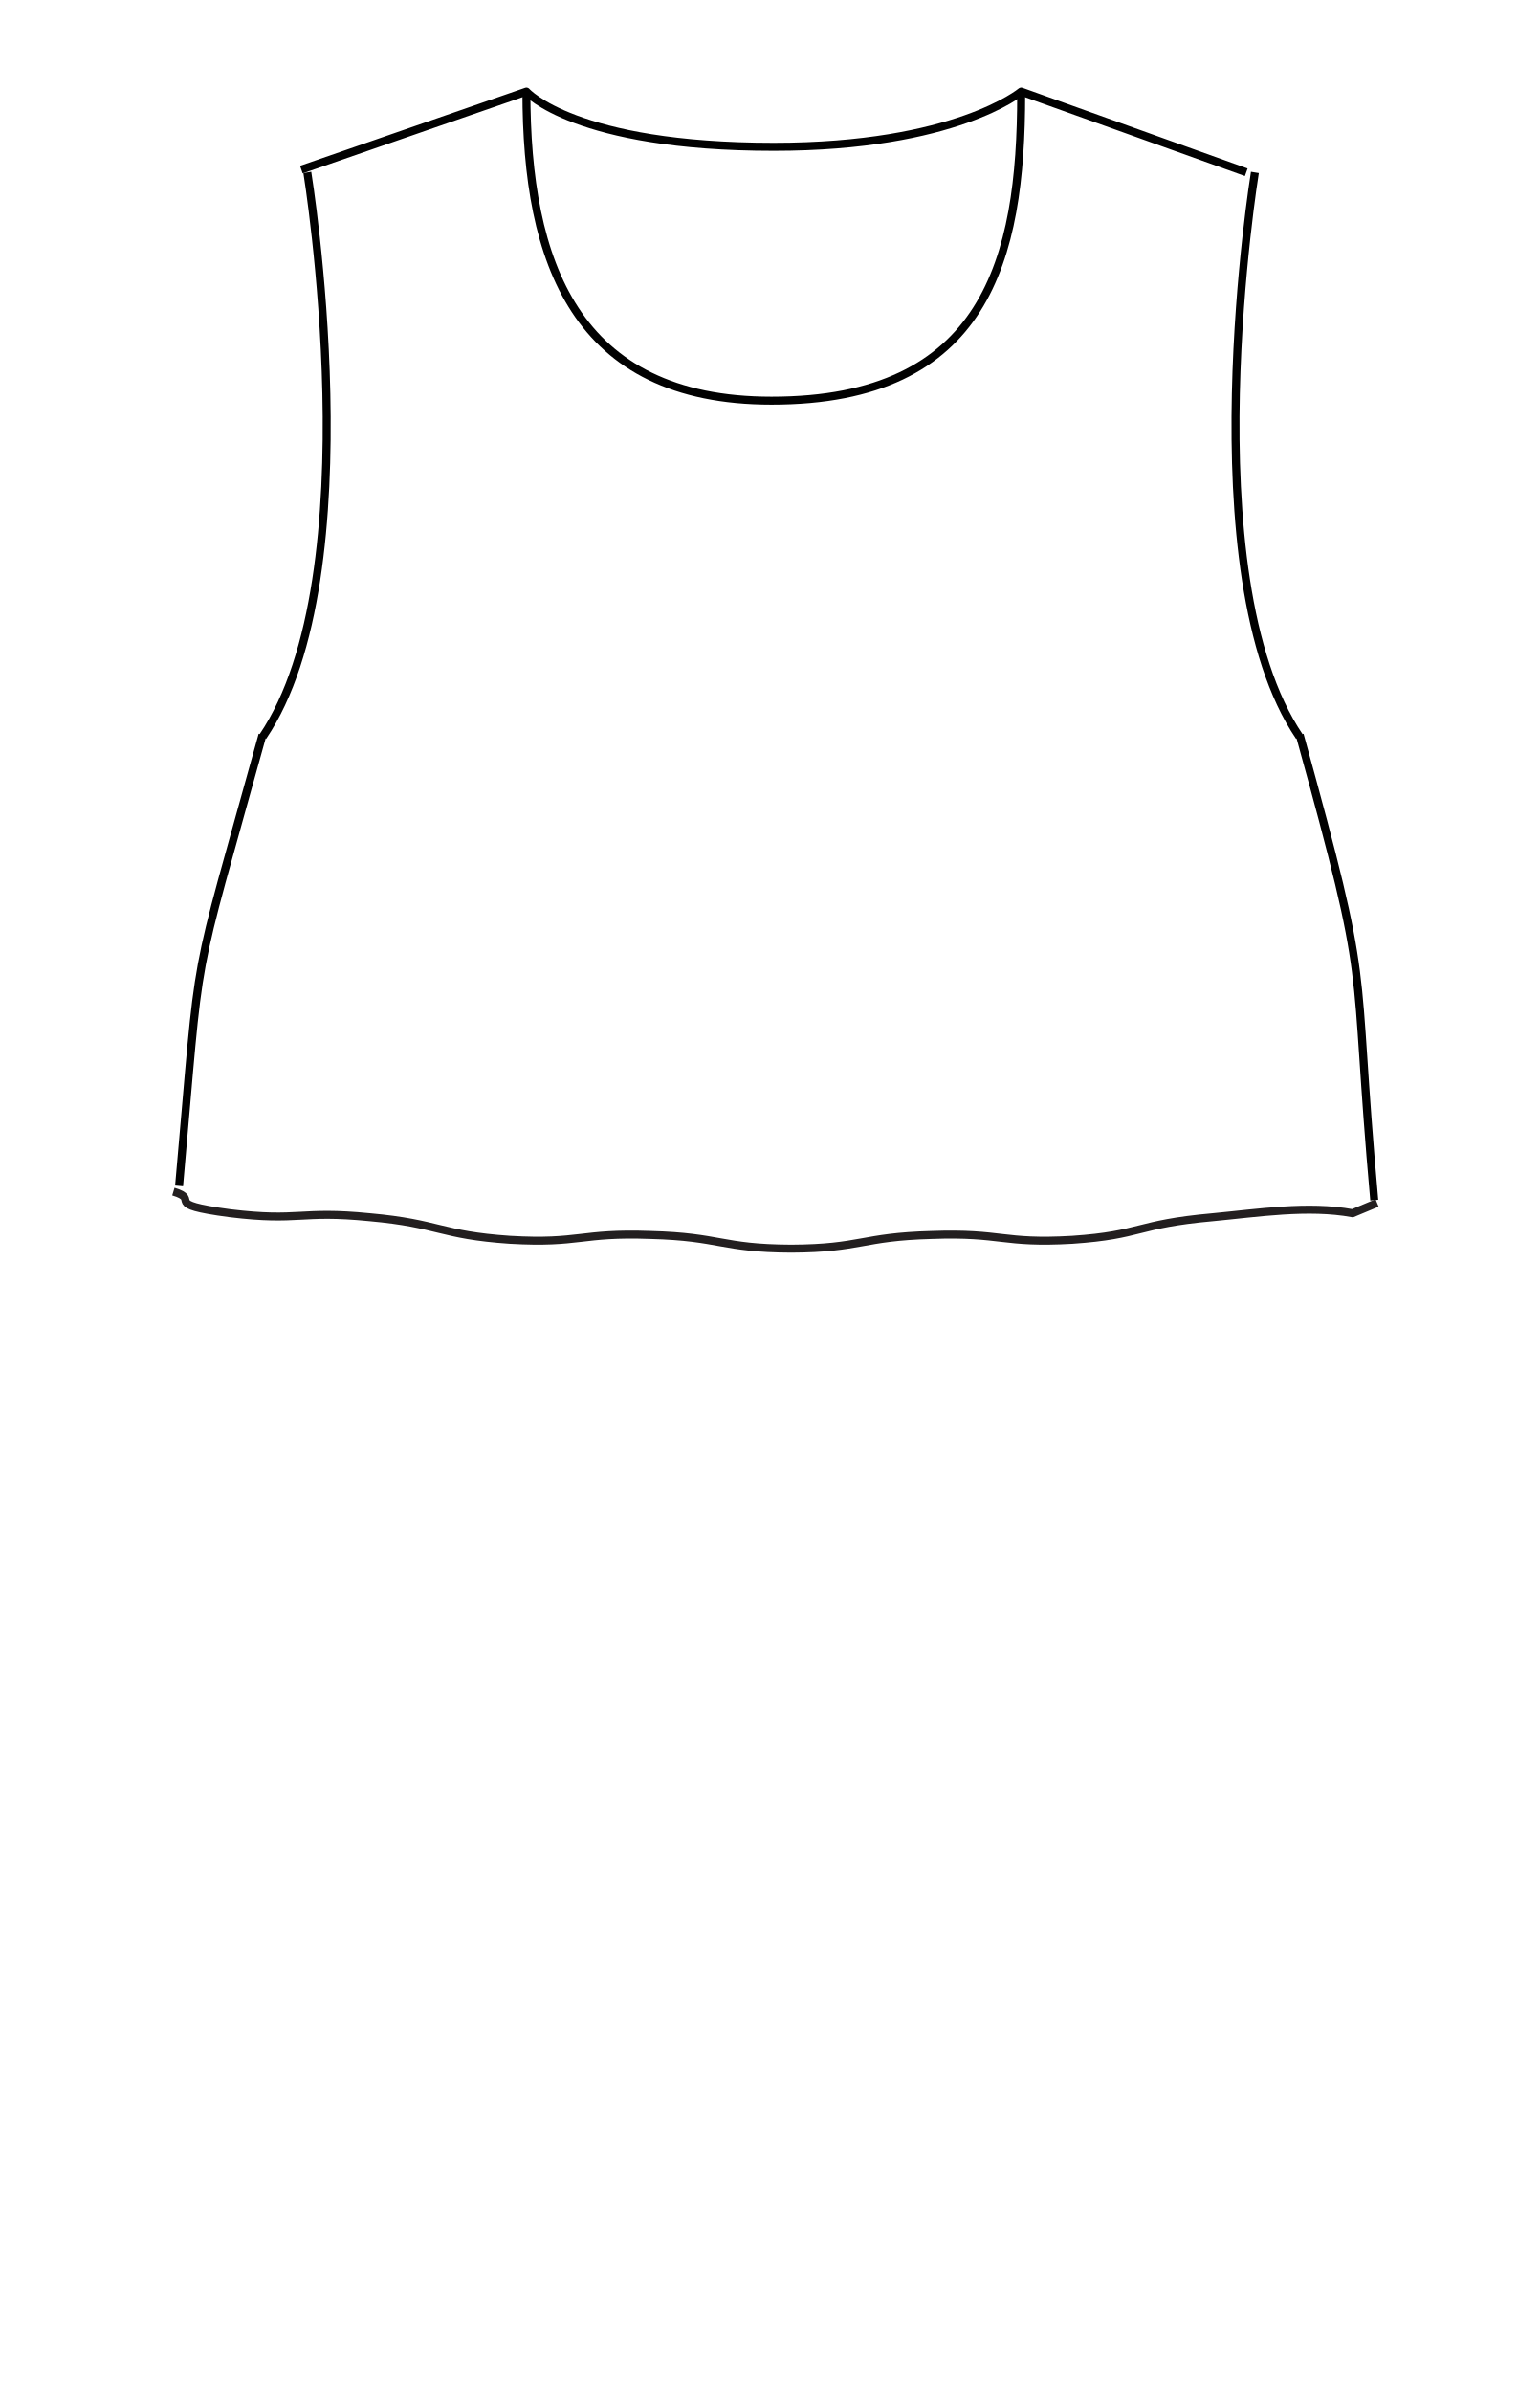
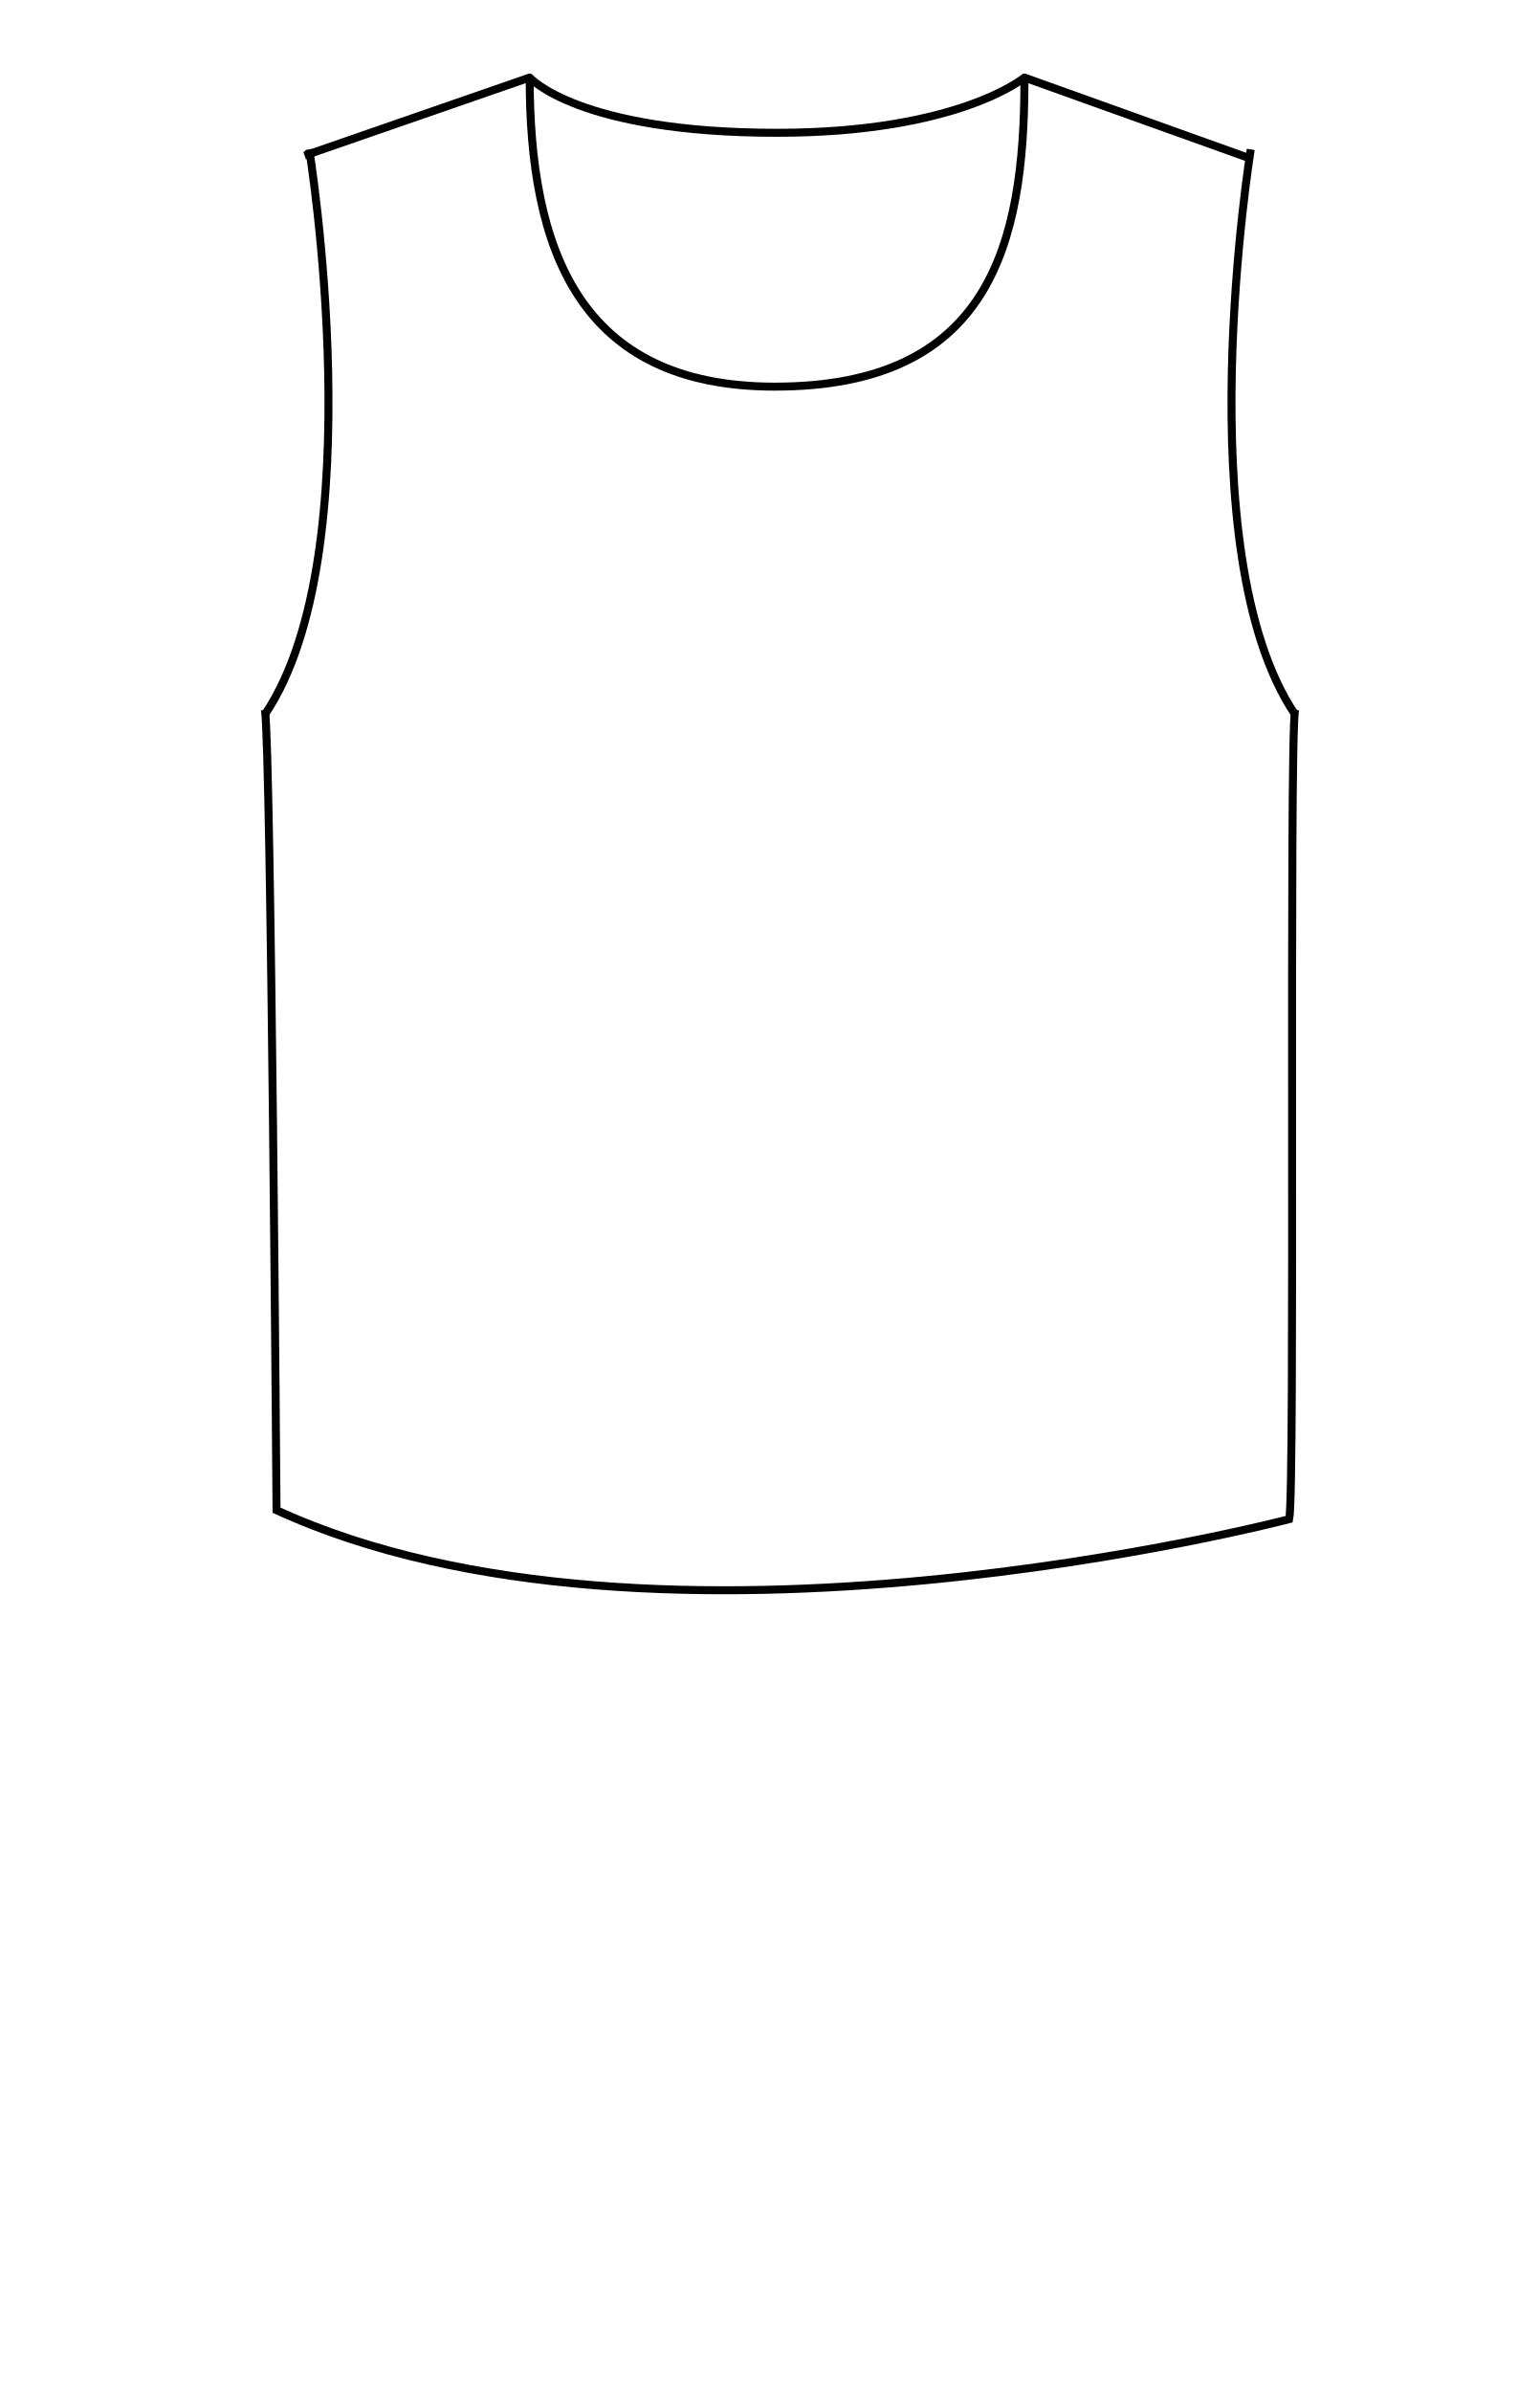
- <svg xmlns="http://www.w3.org/2000/svg" id="length-aline" viewBox="0 0 192.846 299.526">
-   <g id="Layer_16">
-     <path d="M32.88,92.011c-9.19,33.252-7.591,24.607-10.449,56.49" fill="none" stroke="#010101" />
-     <path d="M162.796,92.011c9.189,33.252,6.483,26.389,9.338,58.272" fill="none" stroke="#010101" />
-     <path d="M38.494,21.589s8.218,50.309-5.576,70.65" fill="none" stroke="#010101" stroke-linejoin="round" />
-     <path d="M157.183,21.589s-8.218,50.309,5.576,70.65" fill="none" stroke="#010101" stroke-linejoin="round" />
-     <path d="M21.718,149.213c3.564,1.069-1.668,1.552,7.074,2.704,8.751,1.068,8.751-.371,17.52.504,8.775.791,8.775,2.231,17.567,2.828,8.795.512,8.797-.928,17.601-.606,8.806.232,8.808,1.674,17.617,1.717,8.809-.043,8.81-1.482,17.614-1.717,8.807-.32,8.807,1.119,17.604.606,8.793-.602,7.901-1.961,17.572-2.826,5.65-.533,11.948-1.526,17.53-.504l3.072-1.28" fill="none" stroke="#231f20" />
-     <path d="M65.936,11.466c0,21.334,6.06,38.705,30.703,38.705,26.857,0,31.271-17.705,31.271-38.371" fill="none" stroke="#010101" stroke-linejoin="round" />
-     <path d="M37.747,21.238l28.189-9.771s6.06,6.917,30.976,6.917c22.75,0,30.999-6.917,30.999-6.917l28.189,10.104" fill="none" stroke="#010101" stroke-linejoin="round" />
+ <svg xmlns="http://www.w3.org/2000/svg" id="length-straight" viewBox="0 0 192.846 299.526">
+   <g id="top">
+     <path d="M33.19,88.879c.763,5.387,1.448,100.227,1.448,100.227,47.707,21.889,126.846,1.123,126.846,1.123.763-3.348-.039-95.963.722-101.35" fill="none" stroke="#010101" />
+     <path d="M38.733,18.706s8.166,50.379-5.541,70.75" fill="none" stroke="#010101" stroke-linejoin="round" />
+     <path d="M156.665,18.706s-8.164,50.379,5.541,70.75" fill="none" stroke="#010101" stroke-linejoin="round" />
+     <path d="M66.344,9.71c0,21.334,6.06,38.705,30.703,38.705,26.857,0,31.271-17.705,31.271-38.371" fill="none" stroke="#010101" stroke-linejoin="round" />
+     <path d="M38.156,19.482l28.189-9.771s6.06,6.917,30.976,6.917c22.75,0,30.999-6.917,30.999-6.917l28.189,10.104" fill="none" stroke="#010101" stroke-linejoin="round" />
  </g>
</svg>
